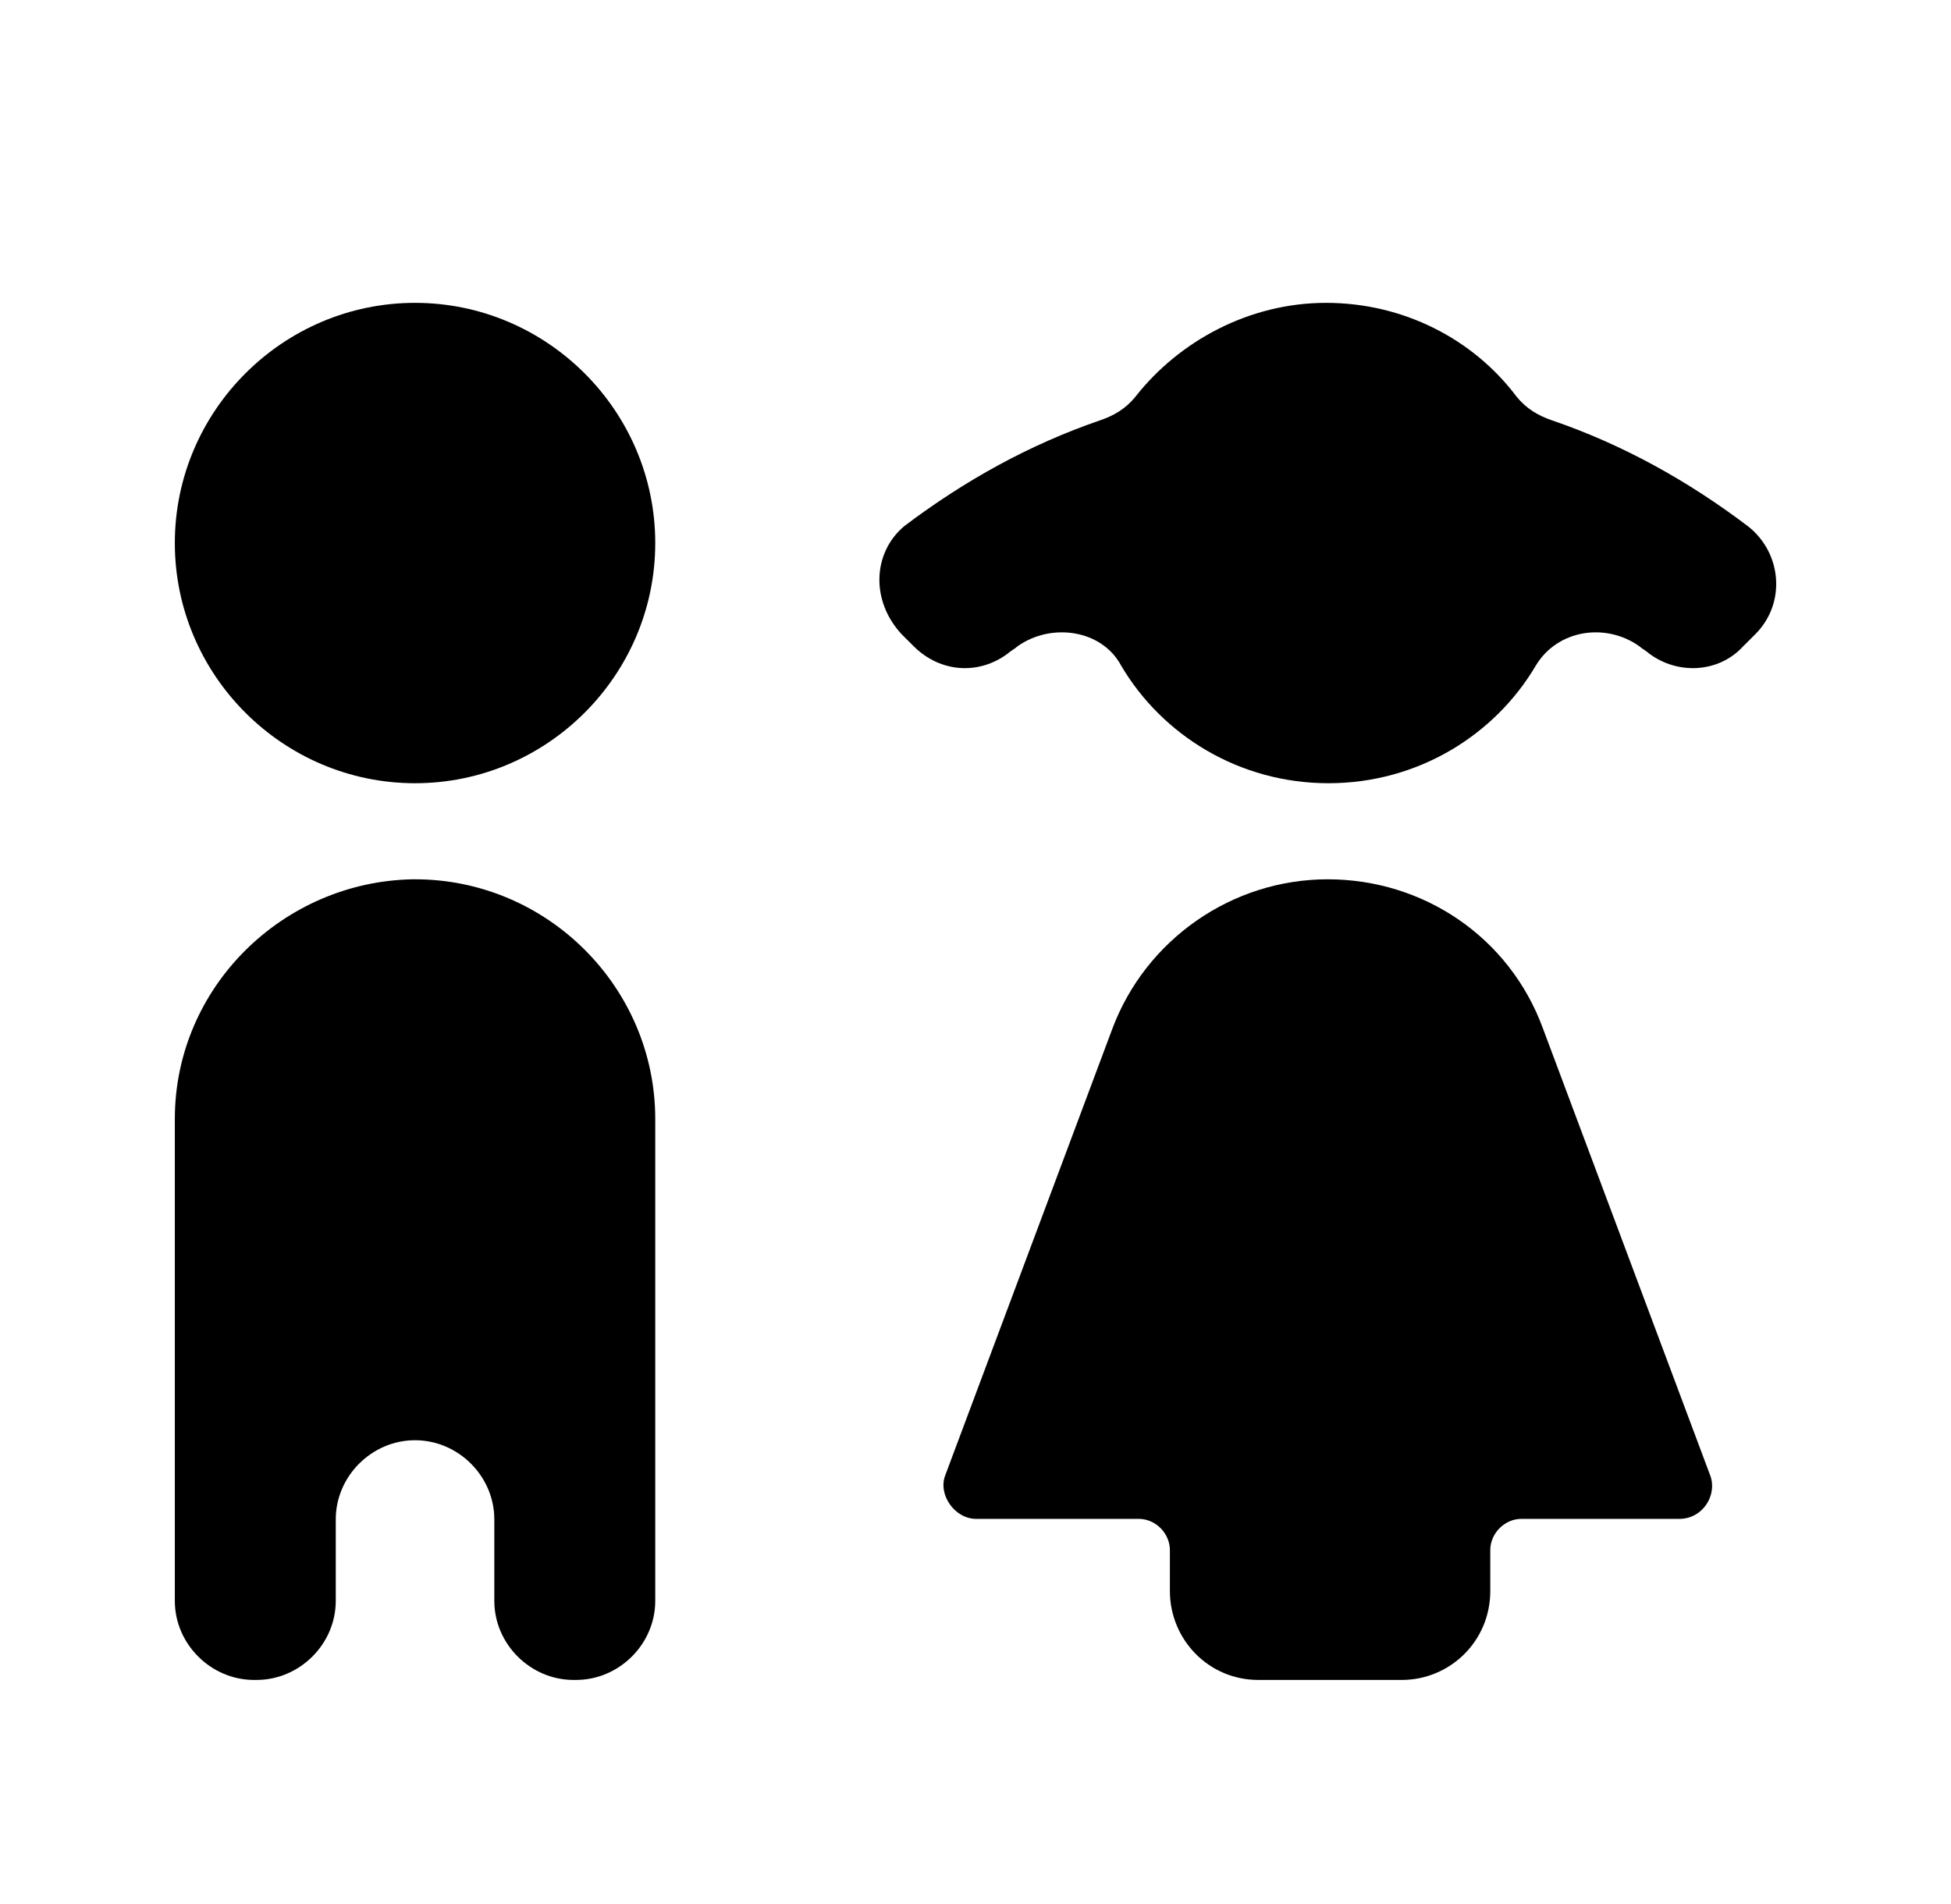
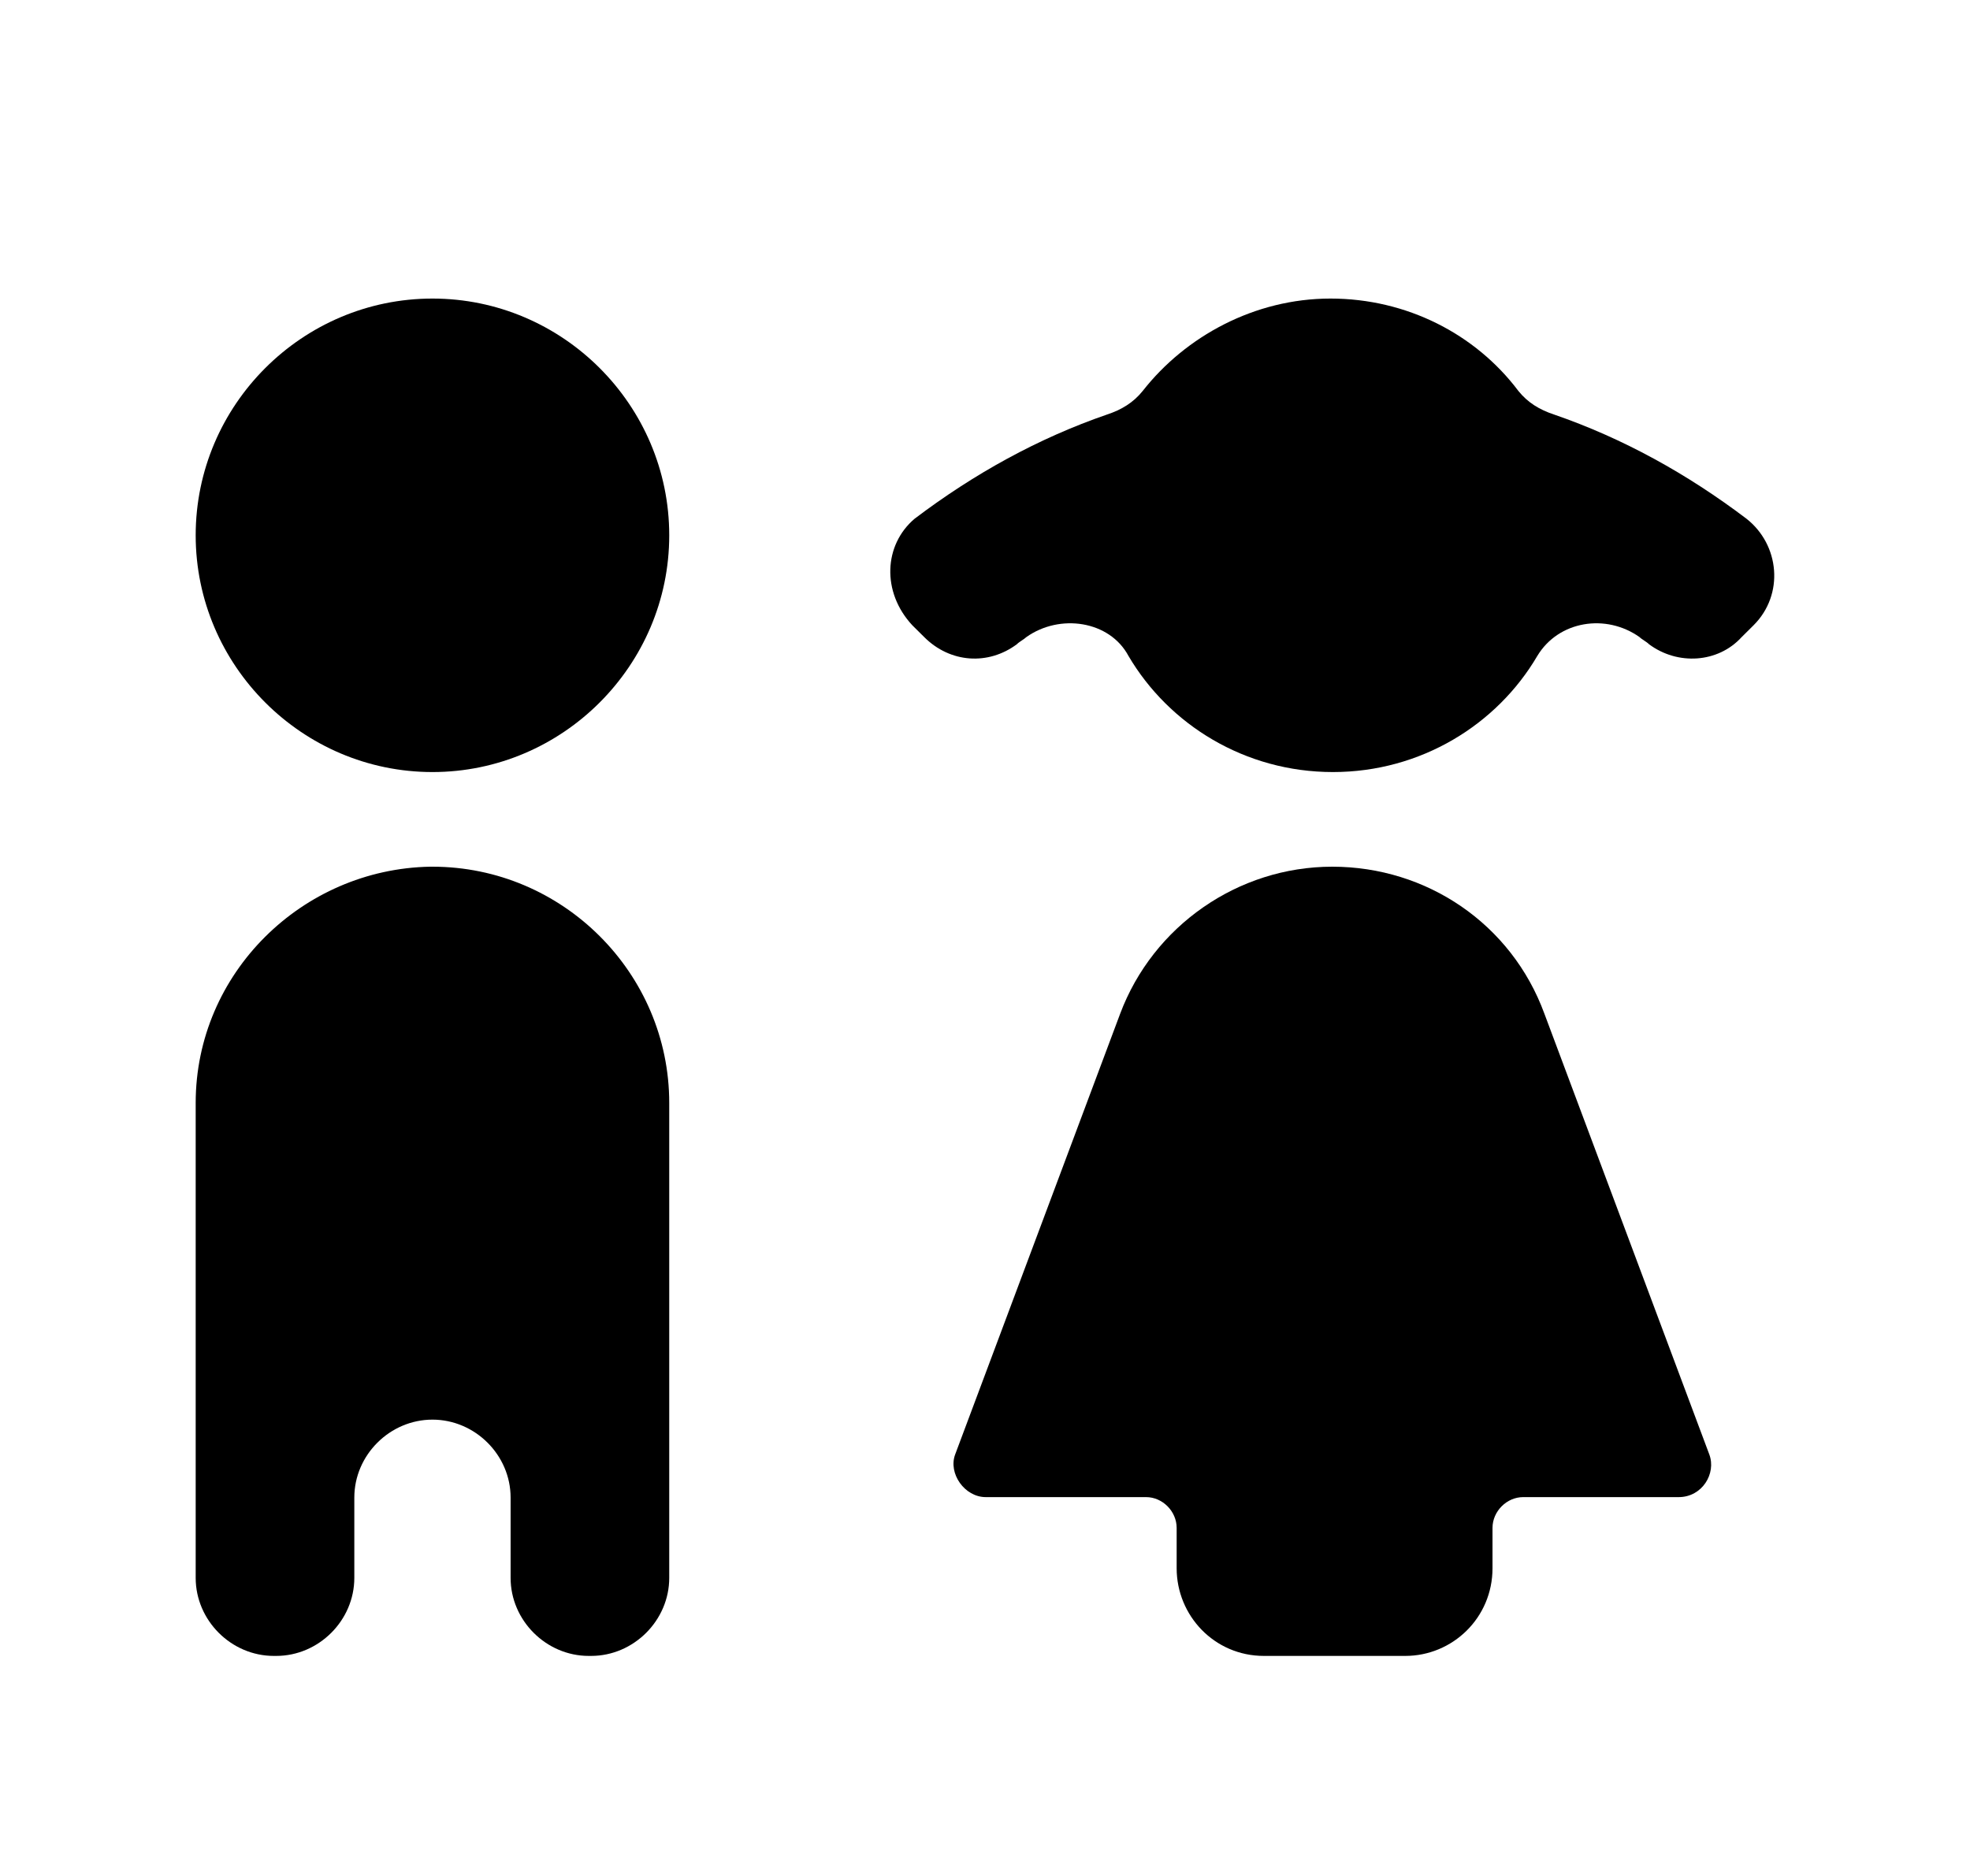
- <svg xmlns="http://www.w3.org/2000/svg" width="41" height="40" viewBox="0 0 41 40" fill="none">
-   <path d="M8.722 6.365C5.945 6.365 3.674 8.637 3.674 11.413C3.674 14.19 5.945 16.461 8.722 16.461C11.498 16.461 13.77 14.19 13.77 11.413C13.77 8.637 11.498 6.365 8.722 6.365Z" fill="currentColor" />
-   <path d="M3.674 23.518V33.645C3.674 34.552 4.431 35.307 5.34 35.307H5.39C6.299 35.307 7.056 34.552 7.056 33.645V31.932C7.056 31.025 7.813 30.269 8.722 30.269C9.631 30.269 10.388 31.025 10.388 31.932V33.645C10.388 34.552 11.145 35.307 12.054 35.307H12.104C13.013 35.307 13.77 34.552 13.77 33.645V23.518C13.77 20.748 11.498 18.48 8.722 18.48H8.671C5.945 18.531 3.674 20.748 3.674 23.518Z" fill="currentColor" />
-   <path d="M18.95 13.332L19.203 13.584C19.761 14.139 20.571 14.19 21.179 13.735C21.23 13.685 21.331 13.634 21.382 13.584C22.091 13.079 23.155 13.231 23.56 13.988C24.422 15.452 26.043 16.461 27.918 16.461C29.792 16.461 31.413 15.452 32.275 13.988C32.731 13.231 33.744 13.079 34.453 13.584C34.504 13.634 34.605 13.685 34.656 13.735C35.264 14.19 36.125 14.139 36.632 13.584L36.885 13.332C37.544 12.675 37.443 11.615 36.733 11.06C35.467 10.101 34.099 9.344 32.629 8.839C32.325 8.738 32.072 8.586 31.869 8.334C30.957 7.122 29.488 6.365 27.867 6.365C26.246 6.365 24.776 7.173 23.864 8.334C23.662 8.586 23.408 8.738 23.104 8.839C21.635 9.344 20.267 10.101 19 11.06C18.342 11.615 18.291 12.625 18.95 13.332Z" fill="currentColor" />
-   <path d="M20.515 31.922H23.932C24.284 31.922 24.585 32.225 24.585 32.579V33.438C24.585 34.448 25.389 35.307 26.444 35.307H29.459C30.464 35.307 31.318 34.499 31.318 33.438V32.579C31.318 32.225 31.62 31.922 31.971 31.922H35.288C35.79 31.922 36.092 31.416 35.941 31.012L32.424 21.613C31.72 19.693 29.911 18.48 27.901 18.48C25.891 18.48 24.082 19.744 23.379 21.613L19.862 31.012C19.711 31.416 20.063 31.922 20.515 31.922Z" fill="currentColor" />
+ <svg xmlns="http://www.w3.org/2000/svg" width="21" height="20" viewBox="0 0 21 20" fill="none">
+   <path d="M4.61 3.183C3.222 3.183 2.086 4.318 2.086 5.707C2.086 7.095 3.222 8.231 4.61 8.231C5.998 8.231 7.134 7.095 7.134 5.707C7.134 4.318 5.998 3.183 4.61 3.183Z" fill="currentColor" />
+   <path d="M2.086 11.759V16.822C2.086 17.276 2.465 17.654 2.919 17.654H2.944C3.398 17.654 3.777 17.276 3.777 16.822V15.966C3.777 15.512 4.156 15.135 4.61 15.135C5.064 15.135 5.443 15.512 5.443 15.966V16.822C5.443 17.276 5.822 17.654 6.276 17.654H6.301C6.755 17.654 7.134 17.276 7.134 16.822V11.759C7.134 10.374 5.998 9.24 4.61 9.24H4.585C3.222 9.265 2.086 10.374 2.086 11.759Z" fill="currentColor" />
+   <path d="M9.725 6.666L9.852 6.792C10.13 7.07 10.536 7.095 10.84 6.868C10.865 6.842 10.915 6.817 10.941 6.792C11.296 6.54 11.828 6.615 12.03 6.994C12.461 7.726 13.271 8.231 14.209 8.231C15.146 8.231 15.957 7.726 16.387 6.994C16.615 6.615 17.122 6.54 17.477 6.792C17.502 6.817 17.553 6.842 17.578 6.868C17.882 7.095 18.313 7.07 18.566 6.792L18.693 6.666C19.022 6.338 18.971 5.808 18.617 5.53C17.983 5.05 17.299 4.672 16.565 4.419C16.413 4.369 16.286 4.293 16.185 4.167C15.729 3.561 14.994 3.183 14.183 3.183C13.373 3.183 12.638 3.586 12.182 4.167C12.081 4.293 11.954 4.369 11.802 4.419C11.068 4.672 10.384 5.05 9.75 5.53C9.421 5.808 9.396 6.312 9.725 6.666Z" fill="currentColor" />
+   <path d="M10.508 15.961H12.217C12.393 15.961 12.543 16.113 12.543 16.289V16.719C12.543 17.224 12.945 17.654 13.473 17.654H14.98C15.483 17.654 15.91 17.249 15.91 16.719V16.289C15.91 16.113 16.061 15.961 16.237 15.961H17.895C18.146 15.961 18.297 15.708 18.221 15.506L16.463 10.807C16.111 9.847 15.207 9.24 14.202 9.24C13.197 9.24 12.292 9.872 11.941 10.807L10.182 15.506C10.106 15.708 10.282 15.961 10.508 15.961Z" fill="currentColor" />
</svg>
